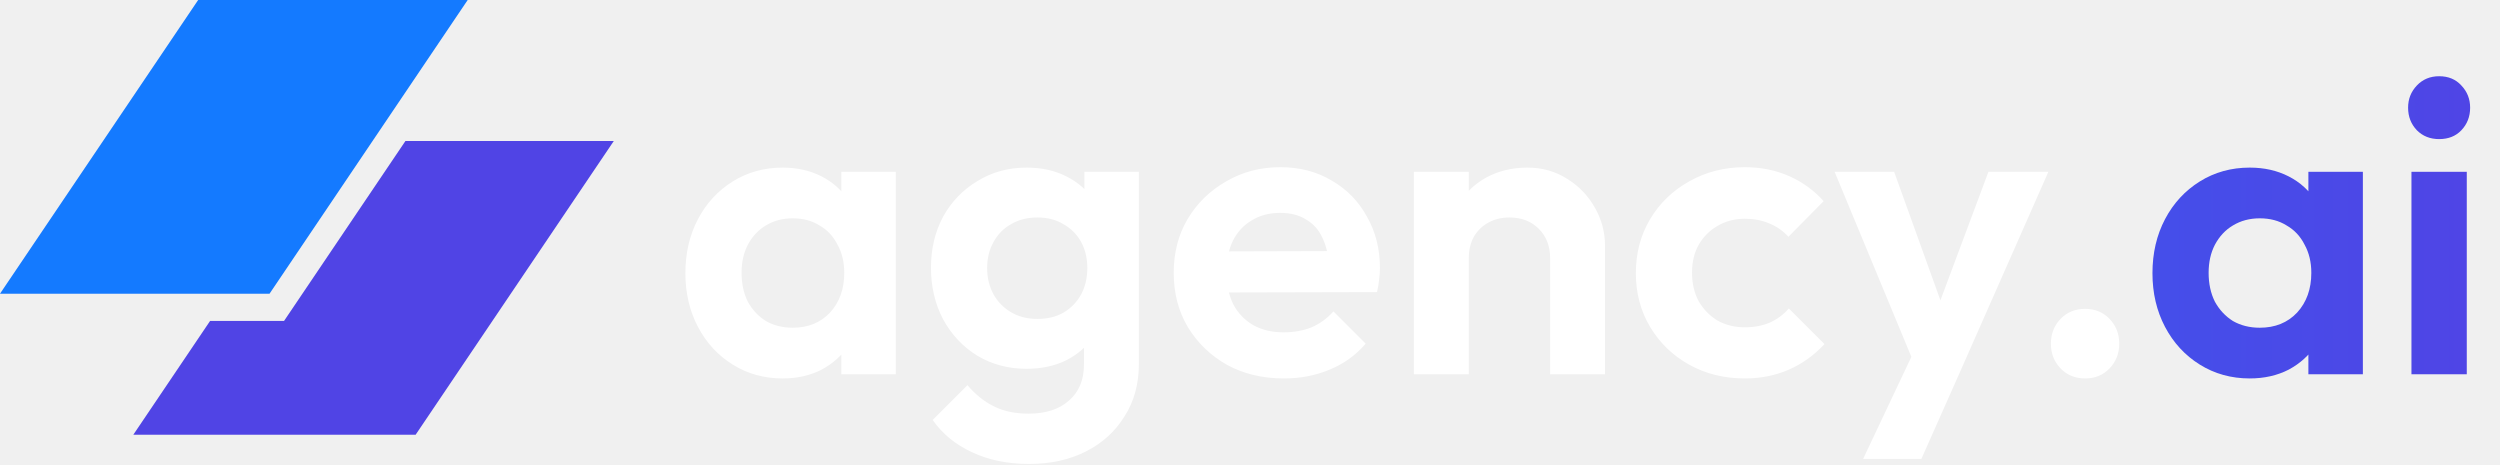
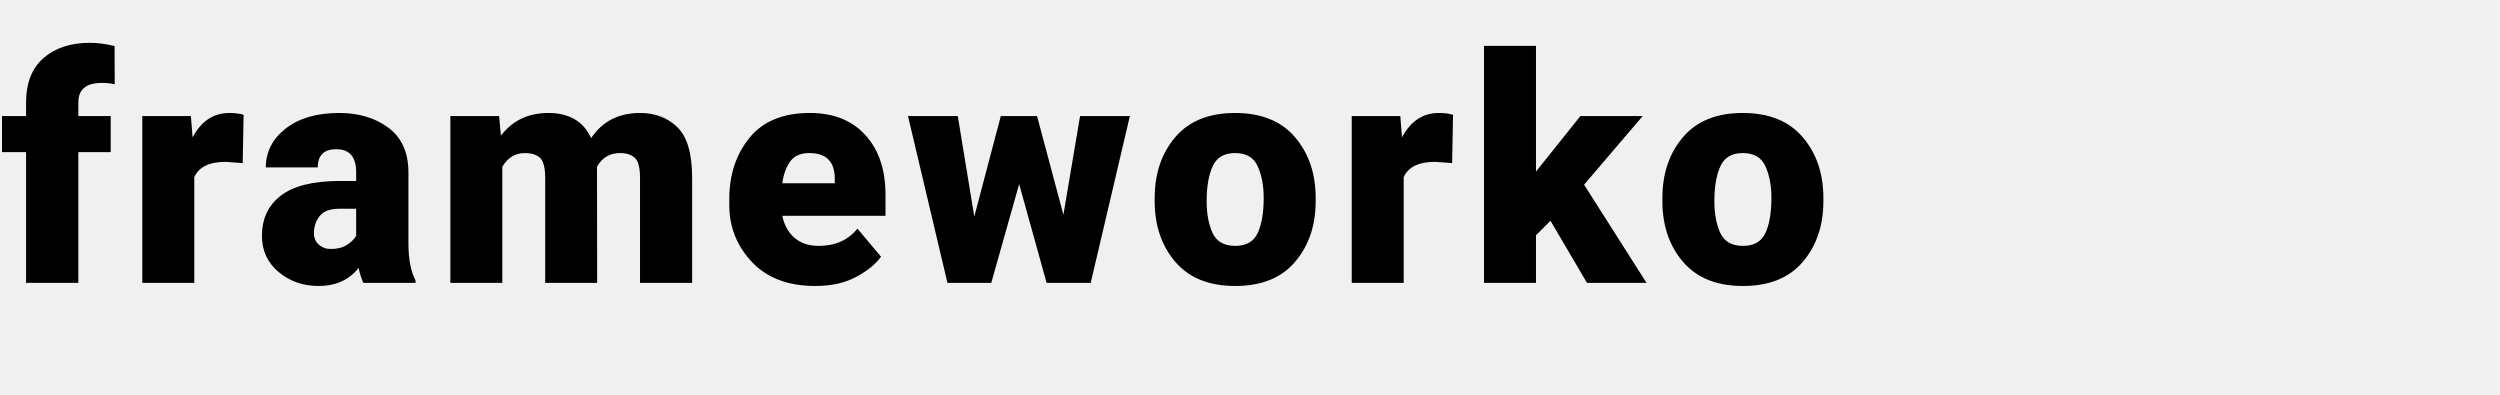
- <svg xmlns="http://www.w3.org/2000/svg" width="167" height="31" viewBox="0 0 167 31" fill="none">
-   <path d="M52.28 25.28C51.048 25.28 49.937 24.972 48.948 24.356C47.959 23.74 47.184 22.9 46.624 21.836C46.064 20.772 45.784 19.577 45.784 18.252C45.784 16.908 46.064 15.704 46.624 14.64C47.184 13.576 47.959 12.736 48.948 12.12C49.937 11.504 51.048 11.196 52.28 11.196C53.251 11.196 54.119 11.392 54.884 11.784C55.649 12.176 56.256 12.727 56.704 13.436C57.171 14.127 57.423 14.911 57.46 15.788V20.66C57.423 21.556 57.171 22.349 56.704 23.04C56.256 23.731 55.649 24.281 54.884 24.692C54.119 25.084 53.251 25.28 52.28 25.28ZM52.952 21.892C53.979 21.892 54.809 21.556 55.444 20.884C56.079 20.193 56.396 19.307 56.396 18.224C56.396 17.515 56.247 16.889 55.948 16.348C55.668 15.788 55.267 15.359 54.744 15.06C54.24 14.743 53.643 14.584 52.952 14.584C52.28 14.584 51.683 14.743 51.16 15.06C50.656 15.359 50.255 15.788 49.956 16.348C49.676 16.889 49.536 17.515 49.536 18.224C49.536 18.952 49.676 19.596 49.956 20.156C50.255 20.697 50.656 21.127 51.16 21.444C51.683 21.743 52.28 21.892 52.952 21.892ZM56.2 25V21.36L56.788 18.056L56.2 14.808V11.476H59.84V25H56.2ZM68.741 30.992C67.304 30.992 66.034 30.731 64.933 30.208C63.832 29.704 62.954 28.985 62.301 28.052L64.625 25.728C65.148 26.344 65.726 26.811 66.361 27.128C67.014 27.464 67.798 27.632 68.713 27.632C69.852 27.632 70.748 27.343 71.401 26.764C72.073 26.185 72.409 25.383 72.409 24.356V20.968L73.025 18L72.437 15.032V11.476H76.077V24.3C76.077 25.644 75.76 26.811 75.125 27.8C74.509 28.808 73.65 29.592 72.549 30.152C71.448 30.712 70.178 30.992 68.741 30.992ZM68.573 24.636C67.36 24.636 66.268 24.347 65.297 23.768C64.326 23.171 63.561 22.359 63.001 21.332C62.46 20.305 62.189 19.157 62.189 17.888C62.189 16.619 62.46 15.48 63.001 14.472C63.561 13.464 64.326 12.671 65.297 12.092C66.268 11.495 67.36 11.196 68.573 11.196C69.581 11.196 70.468 11.392 71.233 11.784C72.017 12.176 72.633 12.717 73.081 13.408C73.529 14.08 73.772 14.873 73.809 15.788V20.044C73.772 20.94 73.52 21.743 73.053 22.452C72.605 23.143 71.989 23.684 71.205 24.076C70.44 24.449 69.562 24.636 68.573 24.636ZM69.301 21.304C69.973 21.304 70.552 21.164 71.037 20.884C71.541 20.585 71.933 20.184 72.213 19.68C72.493 19.157 72.633 18.569 72.633 17.916C72.633 17.244 72.493 16.656 72.213 16.152C71.933 15.648 71.541 15.256 71.037 14.976C70.552 14.677 69.973 14.528 69.301 14.528C68.629 14.528 68.041 14.677 67.537 14.976C67.033 15.256 66.641 15.657 66.361 16.18C66.081 16.684 65.941 17.263 65.941 17.916C65.941 18.551 66.081 19.129 66.361 19.652C66.641 20.156 67.033 20.557 67.537 20.856C68.041 21.155 68.629 21.304 69.301 21.304ZM85.768 25.28C84.349 25.28 83.089 24.981 81.988 24.384C80.886 23.768 80.009 22.928 79.356 21.864C78.721 20.8 78.404 19.587 78.404 18.224C78.404 16.88 78.712 15.685 79.328 14.64C79.962 13.576 80.821 12.736 81.904 12.12C82.986 11.485 84.19 11.168 85.516 11.168C86.822 11.168 87.97 11.467 88.96 12.064C89.968 12.643 90.752 13.445 91.312 14.472C91.89 15.48 92.18 16.628 92.18 17.916C92.18 18.159 92.161 18.411 92.124 18.672C92.105 18.915 92.058 19.195 91.984 19.512L80.616 19.54V16.796L90.276 16.768L88.792 17.916C88.754 17.113 88.605 16.441 88.344 15.9C88.101 15.359 87.737 14.948 87.252 14.668C86.785 14.369 86.206 14.22 85.516 14.22C84.788 14.22 84.153 14.388 83.612 14.724C83.07 15.041 82.65 15.499 82.352 16.096C82.072 16.675 81.932 17.365 81.932 18.168C81.932 18.989 82.081 19.708 82.38 20.324C82.697 20.921 83.145 21.388 83.724 21.724C84.302 22.041 84.974 22.2 85.74 22.2C86.43 22.2 87.056 22.088 87.616 21.864C88.176 21.621 88.661 21.267 89.072 20.8L91.228 22.956C90.574 23.721 89.772 24.3 88.82 24.692C87.886 25.084 86.869 25.28 85.768 25.28ZM103.548 25V17.244C103.548 16.441 103.296 15.788 102.792 15.284C102.288 14.78 101.635 14.528 100.832 14.528C100.31 14.528 99.843 14.64 99.432 14.864C99.022 15.088 98.695 15.405 98.452 15.816C98.228 16.227 98.116 16.703 98.116 17.244L96.688 16.516C96.688 15.452 96.912 14.528 97.36 13.744C97.827 12.941 98.462 12.316 99.264 11.868C100.086 11.42 101.01 11.196 102.036 11.196C103.026 11.196 103.912 11.448 104.696 11.952C105.48 12.437 106.096 13.081 106.544 13.884C106.992 14.668 107.216 15.517 107.216 16.432V25H103.548ZM94.448 25V11.476H98.116V25H94.448ZM116.555 25.28C115.174 25.28 113.932 24.972 112.831 24.356C111.73 23.74 110.862 22.9 110.227 21.836C109.592 20.772 109.275 19.577 109.275 18.252C109.275 16.908 109.592 15.704 110.227 14.64C110.862 13.576 111.73 12.736 112.831 12.12C113.951 11.485 115.192 11.168 116.555 11.168C117.619 11.168 118.599 11.364 119.495 11.756C120.391 12.148 121.166 12.708 121.819 13.436L119.467 15.816C119.112 15.424 118.683 15.125 118.179 14.92C117.694 14.715 117.152 14.612 116.555 14.612C115.883 14.612 115.276 14.771 114.735 15.088C114.212 15.387 113.792 15.807 113.475 16.348C113.176 16.871 113.027 17.496 113.027 18.224C113.027 18.933 113.176 19.568 113.475 20.128C113.792 20.669 114.212 21.099 114.735 21.416C115.276 21.715 115.883 21.864 116.555 21.864C117.171 21.864 117.722 21.761 118.207 21.556C118.711 21.332 119.14 21.015 119.495 20.604L121.875 22.984C121.184 23.731 120.391 24.3 119.495 24.692C118.599 25.084 117.619 25.28 116.555 25.28ZM128.208 25.112L122.552 11.476H126.528L130.28 21.892H128.936L132.828 11.476H136.832L130.812 25.112H128.208ZM124.456 30.656L128.572 21.948L130.812 25.112L128.348 30.656H124.456ZM139.296 25.28C138.624 25.28 138.074 25.056 137.644 24.608C137.215 24.16 137 23.609 137 22.956C137 22.303 137.215 21.752 137.644 21.304C138.074 20.856 138.624 20.632 139.296 20.632C139.95 20.632 140.491 20.856 140.92 21.304C141.35 21.752 141.564 22.303 141.564 22.956C141.564 23.609 141.35 24.16 140.92 24.608C140.491 25.056 139.95 25.28 139.296 25.28Z" fill="white" />
-   <path d="M150.28 25.28C149.048 25.28 147.937 24.972 146.948 24.356C145.959 23.74 145.184 22.9 144.624 21.836C144.064 20.772 143.784 19.577 143.784 18.252C143.784 16.908 144.064 15.704 144.624 14.64C145.184 13.576 145.959 12.736 146.948 12.12C147.937 11.504 149.048 11.196 150.28 11.196C151.251 11.196 152.119 11.392 152.884 11.784C153.649 12.176 154.256 12.727 154.704 13.436C155.171 14.127 155.423 14.911 155.46 15.788V20.66C155.423 21.556 155.171 22.349 154.704 23.04C154.256 23.731 153.649 24.281 152.884 24.692C152.119 25.084 151.251 25.28 150.28 25.28ZM150.952 21.892C151.979 21.892 152.809 21.556 153.444 20.884C154.079 20.193 154.396 19.307 154.396 18.224C154.396 17.515 154.247 16.889 153.948 16.348C153.668 15.788 153.267 15.359 152.744 15.06C152.24 14.743 151.643 14.584 150.952 14.584C150.28 14.584 149.683 14.743 149.16 15.06C148.656 15.359 148.255 15.788 147.956 16.348C147.676 16.889 147.536 17.515 147.536 18.224C147.536 18.952 147.676 19.596 147.956 20.156C148.255 20.697 148.656 21.127 149.16 21.444C149.683 21.743 150.28 21.892 150.952 21.892ZM154.2 25V21.36L154.788 18.056L154.2 14.808V11.476H157.84V25H154.2ZM161.085 25V11.476H164.781V25H161.085ZM162.933 9.292C162.336 9.292 161.841 9.096 161.449 8.704C161.057 8.293 160.861 7.789 160.861 7.192C160.861 6.613 161.057 6.119 161.449 5.708C161.841 5.297 162.336 5.092 162.933 5.092C163.549 5.092 164.044 5.297 164.417 5.708C164.809 6.119 165.005 6.613 165.005 7.192C165.005 7.789 164.809 8.293 164.417 8.704C164.044 9.096 163.549 9.292 162.933 9.292Z" fill="url(#paint0_linear_8793_4607)" />
-   <path d="M13.237 0H31.242L18.005 19.62H0L13.237 0Z" fill="#147AFF" />
-   <path d="M14.033 21.44L8.906 29.039H27.765L41.002 9.419H27.083L18.973 21.44H14.033Z" fill="#5044E5" />
-   <defs>
-     <linearGradient id="paint0_linear_8793_4607" x1="45" y1="14.5" x2="167" y2="14.5" gradientUnits="userSpaceOnUse">
-       <stop stop-color="#147AFF" />
-       <stop offset="1" stop-color="#5044E5" />
-     </linearGradient>
-   </defs>
+ <svg xmlns="http://www.w3.org/2000/svg" viewBox="0 0 760 120" role="img" aria-label="frameworko logo">
+   <style>
+     .wordmark{
+       font-family: system-ui, -apple-system, "Segoe UI", Roboto, "Helvetica Neue", Arial, "Noto Sans", sans-serif;
+       font-weight: 800;
+       letter-spacing: .04em;
+       fill: #000000; /* black */
+     }
+   </style>
+   <text class="wordmark" x="0" y="86" font-size="96">frameworko</text>
</svg>
